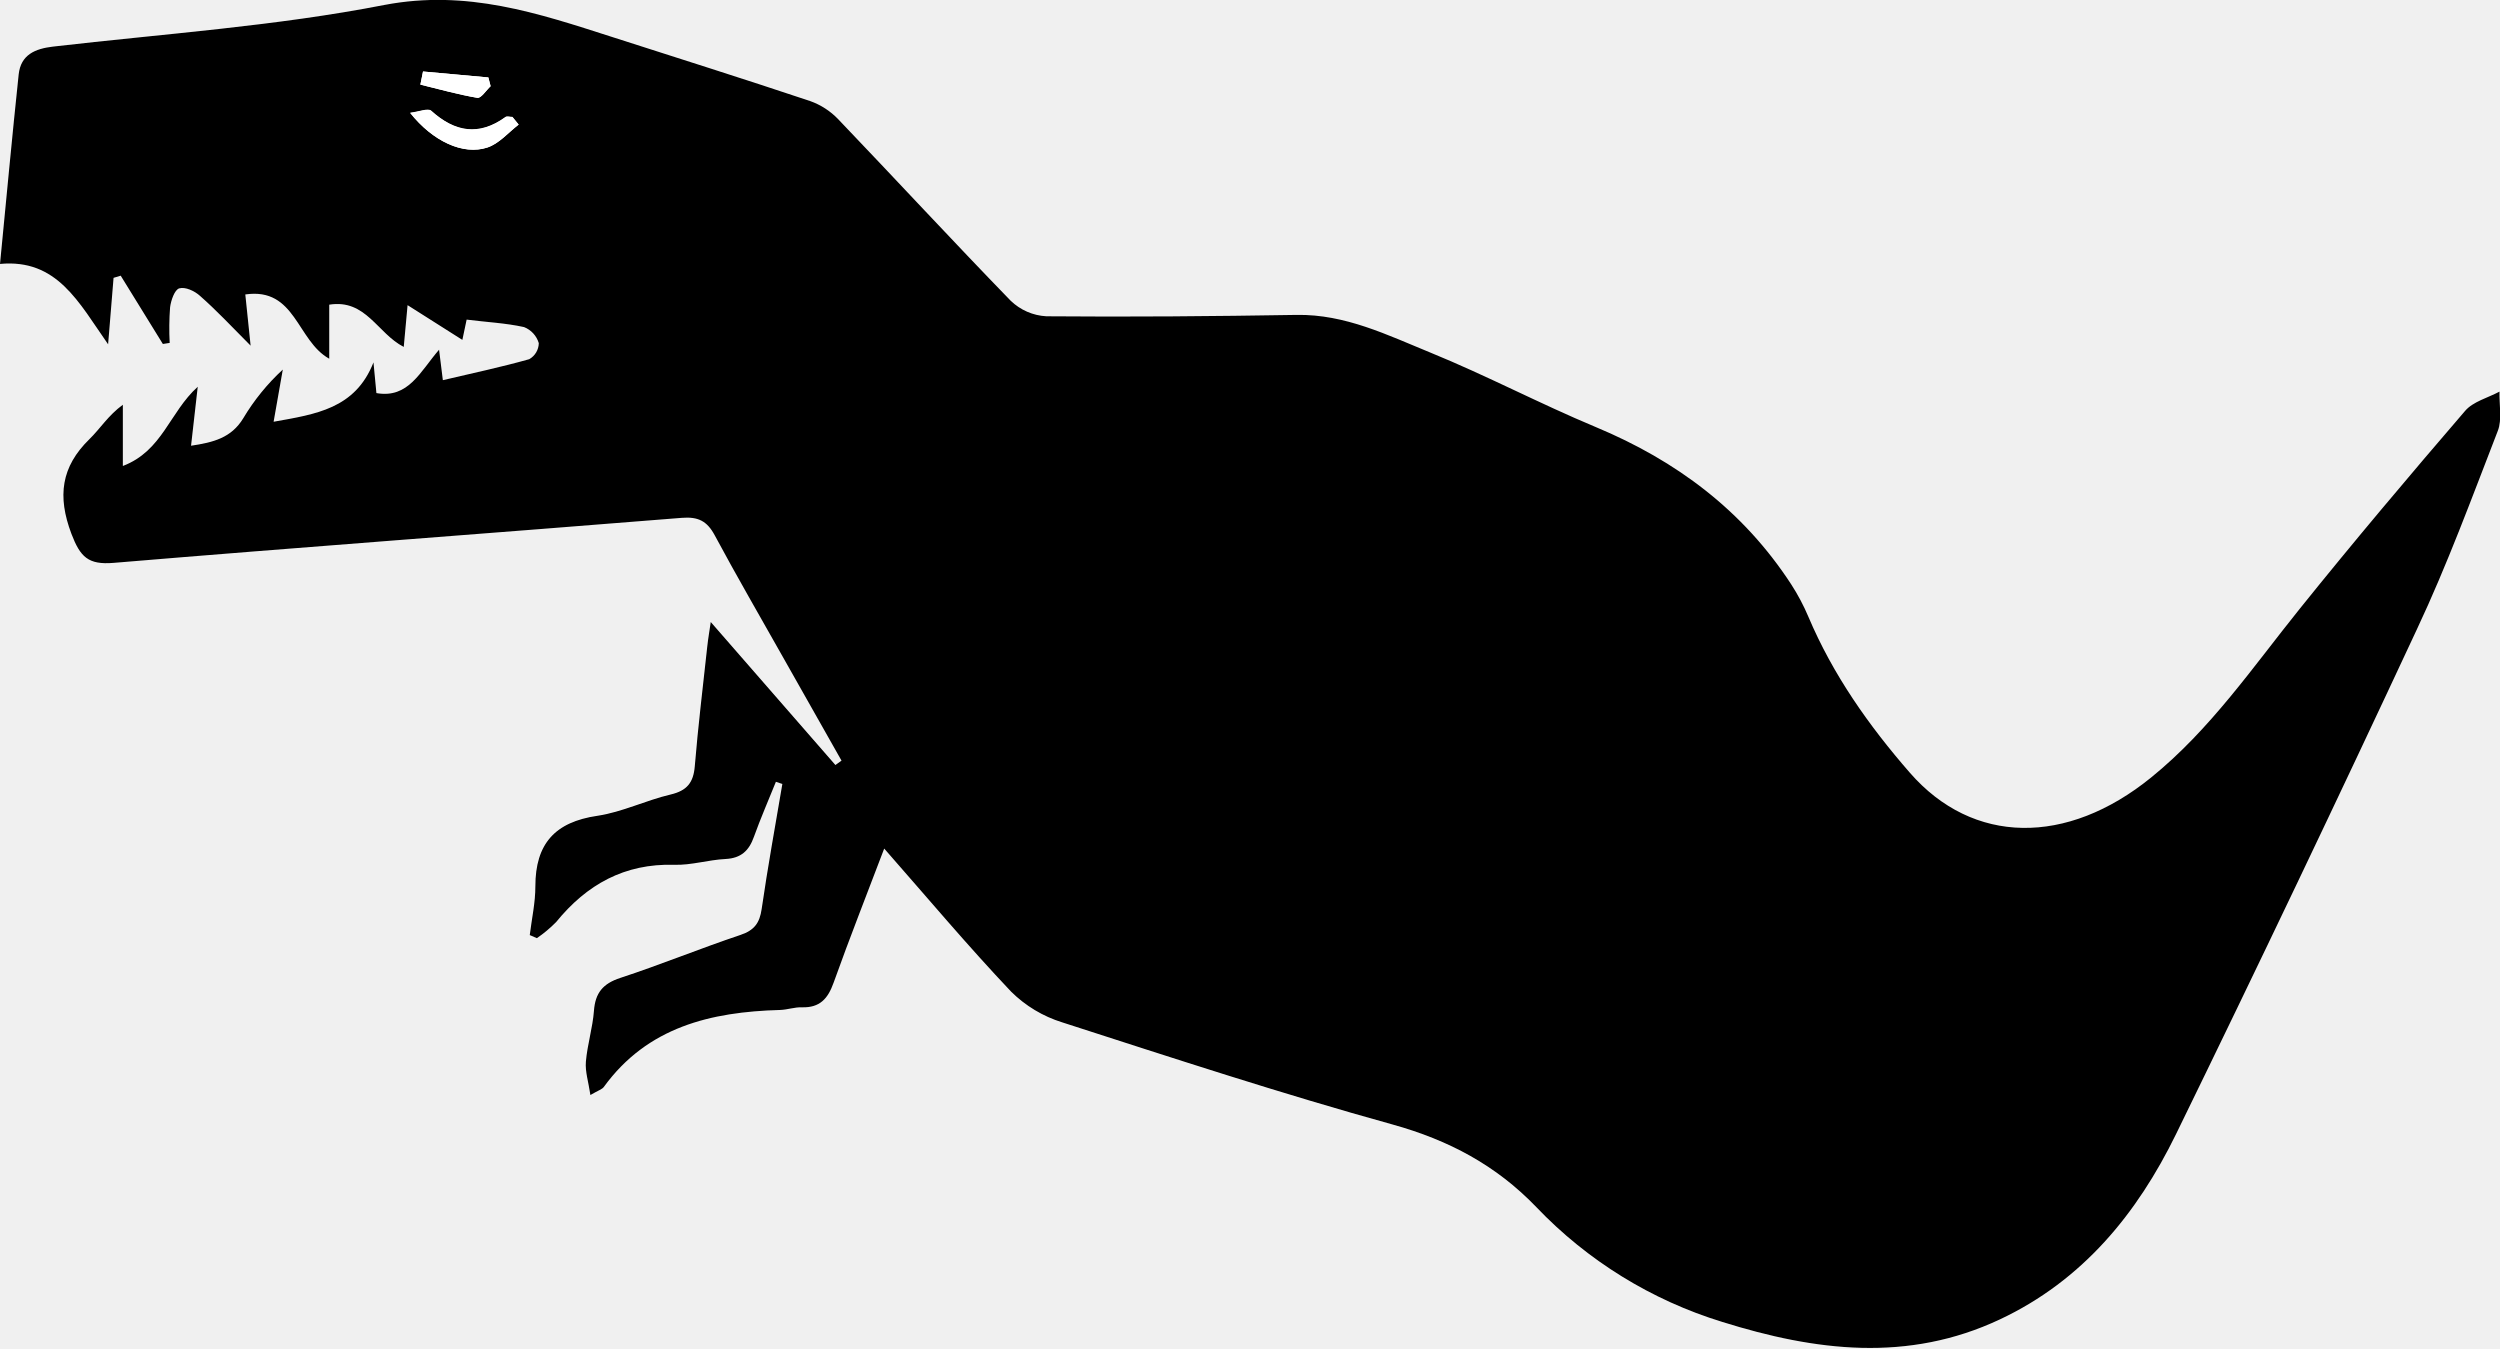
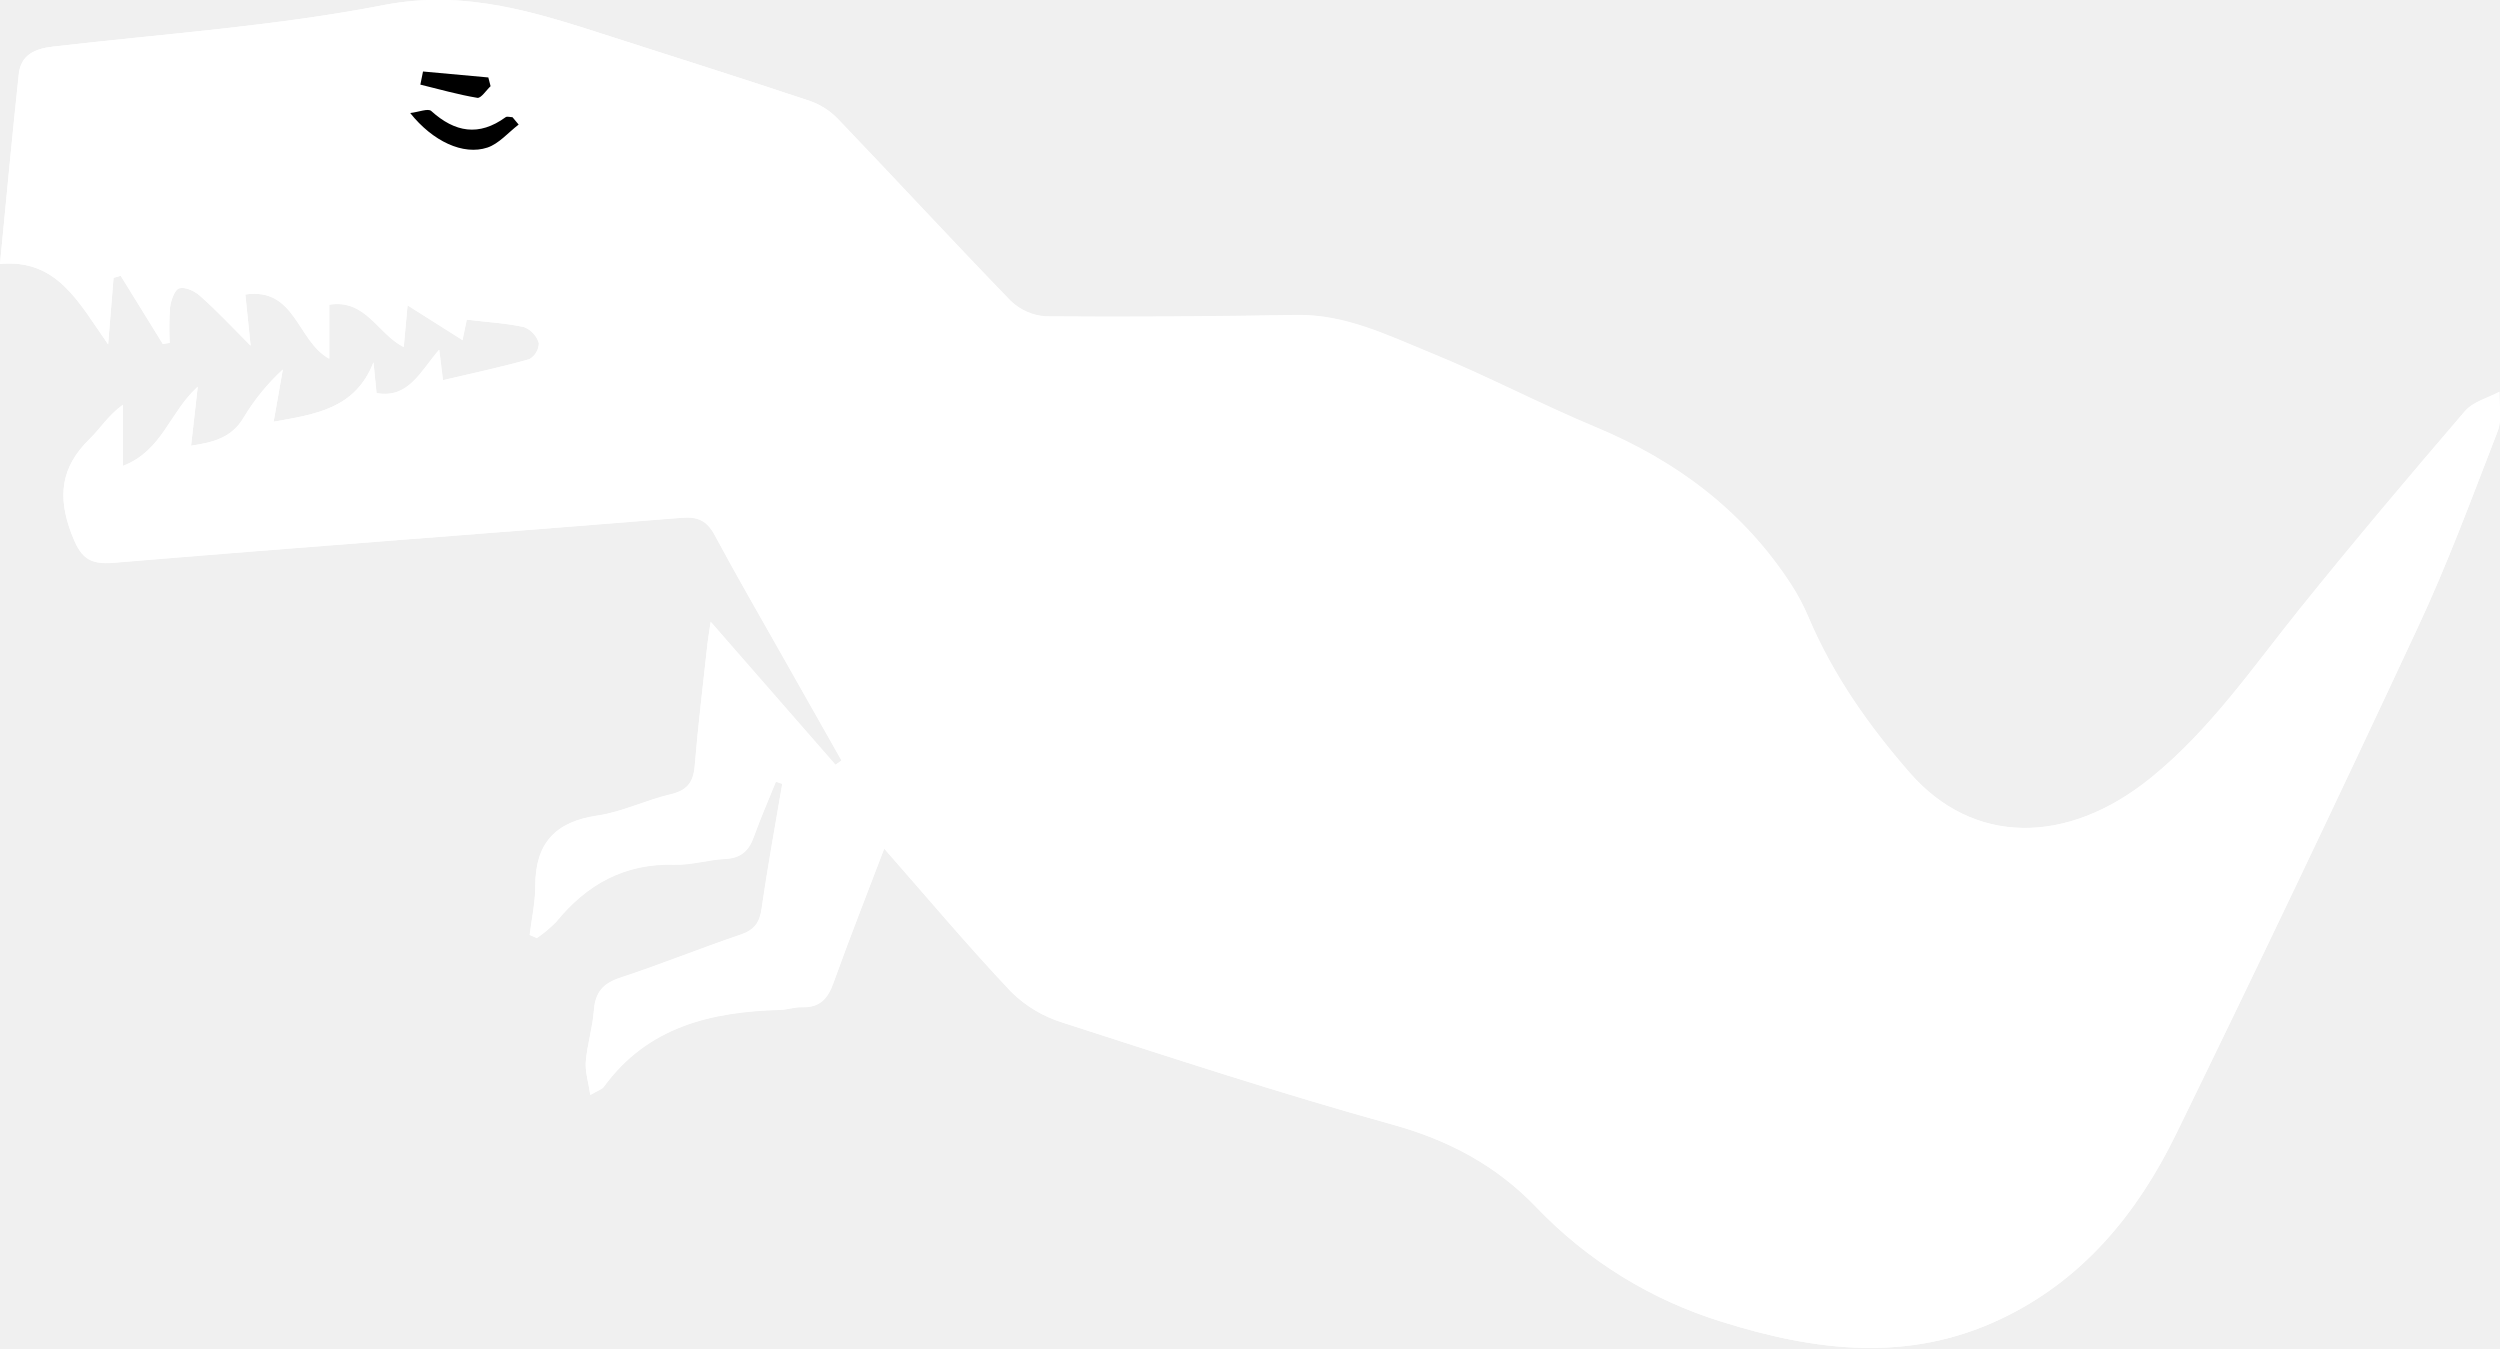
<svg xmlns="http://www.w3.org/2000/svg" id="Layer_1" data-name="Layer 1" viewBox="0 0 508.73 274.33">
  <defs>
    <style>.cls-1{fill:#fff;}</style>
  </defs>
  <path class="cls-1" d="M179.93,172.68c8.87,10.1,17.07,19.88,25.82,29.14a25.53,25.53,0,0,0,10.42,6.26c22.32,7.2,44.62,14.52,67.21,20.78,11.44,3.17,21.1,8.31,29.24,16.8A88,88,0,0,0,350.46,269c18.94,5.93,37.78,8.31,56.52-.52,16.79-7.91,27.91-21.5,35.81-37.66q25-51.18,49.06-102.82C498,114.92,503,101.31,508.23,87.8c.92-2.37.28-5.34.35-8-2.35,1.28-5.33,2-7,3.92C490.26,96.94,479,110.28,468,123.9c-9.59,11.93-18.23,24.61-30.29,34.39-17.07,13.84-36.26,13.72-49.11-1-8.33-9.57-15.65-19.91-20.63-31.72a42.88,42.88,0,0,0-3.5-6.6c-9.73-15-23.34-25.17-39.77-32-11.36-4.74-22.3-10.52-33.69-15.17-8.7-3.55-17.29-7.81-27.16-7.65-17,.28-34,.43-50.95.28a11.33,11.33,0,0,1-7.25-3.16C193.83,49,182.31,36.53,170.56,24.26a14.72,14.72,0,0,0-5.72-3.7c-13.42-4.48-26.92-8.74-40.39-13.07C109.45,2.67,95-2.18,78.26,1,56.07,5.33,33.35,6.87,10.84,9.48c-3.71.43-6.62,1.63-7,5.66C2.47,27.69,1.31,40.27,0,53.71c11.62-1.08,16,7.79,22,16.36L23.1,56.55l1.45-.44L33.14,70l1.38-.24a57.8,57.8,0,0,1,.08-7.24c.18-1.41.93-3.58,1.87-3.86,1.18-.35,3.13.56,4.22,1.53C44,63.11,47,66.31,51,70.34L49.92,59.93C60.17,58.44,60.4,69.35,67,73V62c7.46-1.15,9.78,5.9,15.15,8.65l.78-8.5,11.2,7.08L95,65.05c4.11.48,8,.7,11.68,1.52a5.07,5.07,0,0,1,3,3.27,3.84,3.84,0,0,1-1.94,3.26c-5.7,1.61-11.51,2.84-17.58,4.27l-.77-6.2c-3.88,4.49-6.23,10-12.75,8.83L76,73.74C72.29,83.21,64.2,84.29,55.68,85.82l1.87-10.63a44.48,44.48,0,0,0-8.05,9.91c-2.42,4-6.14,4.93-10.62,5.59l1.36-12c-5.77,5.23-7.17,13-15.24,16.12V82.38c-3,2.18-4.62,4.87-6.8,7C12.42,95,11.65,101,14.56,108.57c1.81,4.73,3.41,6.35,8.6,5.92,38.51-3.22,77.06-6,115.58-9.16,3.34-.27,5.16.61,6.73,3.55,4.48,8.37,9.25,16.58,13.92,24.85l11.88,21-1.24.89-25.42-29.11c-.26,1.79-.54,3.38-.71,5-.88,8.11-1.87,16.22-2.54,24.36-.28,3.36-1.61,5-4.94,5.75-5,1.18-9.8,3.58-14.85,4.32-8.63,1.26-12.67,5.7-12.65,14.35,0,3.31-.74,6.62-1.14,9.93l1.45.63a26.38,26.38,0,0,0,3.92-3.28c6.23-7.63,13.92-11.95,24.06-11.65,3.45.1,6.93-1,10.41-1.18,3.17-.15,4.77-1.69,5.78-4.52,1.35-3.78,3-7.46,4.47-11.19l1.31.44c-1.43,8.48-3,16.93-4.21,25.44-.41,2.86-1.51,4.33-4.29,5.27-8.2,2.78-16.24,6.05-24.46,8.75-3.55,1.16-5.11,3-5.38,6.71-.25,3.47-1.35,6.88-1.64,10.35-.17,2,.52,4.12.92,6.78,1.65-1,2.39-1.16,2.73-1.64,8.91-12.24,21.8-15.29,35.88-15.67,1.49,0,3-.59,4.46-.54,3.61.14,5.26-1.7,6.42-5C172.92,190.76,176.52,181.65,179.93,172.68Z" />
-   <path d="M179.93,172.68c-3.41,9-7,18.08-10.3,27.3-1.16,3.26-2.81,5.1-6.42,5-1.48-.06-3,.5-4.46.54-14.08.39-27,3.44-35.88,15.67-.35.48-1.09.68-2.73,1.64-.39-2.66-1.09-4.76-.92-6.78.29-3.47,1.38-6.88,1.64-10.35.27-3.67,1.83-5.55,5.38-6.71,8.23-2.7,16.26-6,24.46-8.75,2.78-.94,3.88-2.41,4.29-5.27,1.23-8.5,2.78-17,4.21-25.44l-1.31-.44c-1.5,3.73-3.11,7.41-4.47,11.19-1,2.83-2.62,4.36-5.78,4.52-3.48.17-7,1.29-10.41,1.18-10.14-.3-17.83,4-24.06,11.65a26.38,26.38,0,0,1-3.92,3.28l-1.45-.63c.4-3.31,1.15-6.62,1.14-9.93,0-8.66,4-13.09,12.65-14.35,5-.74,9.83-3.14,14.85-4.32,3.33-.78,4.66-2.39,4.94-5.75.67-8.13,1.66-16.24,2.54-24.36.17-1.6.45-3.18.71-5L170,155.67l1.24-.89-11.88-21c-4.66-8.27-9.43-16.48-13.92-24.85-1.57-2.93-3.39-3.82-6.73-3.55-38.52,3.11-77.07,5.94-115.58,9.16-5.19.43-6.79-1.19-8.6-5.92C11.65,101,12.42,95,18.2,89.36c2.18-2.12,3.8-4.81,6.8-7V94.82c8.07-3.08,9.46-10.89,15.24-16.12l-1.36,12c4.47-.67,8.19-1.57,10.62-5.59a44.48,44.48,0,0,1,8.05-9.91L55.68,85.82C64.2,84.29,72.29,83.21,76,73.74l.6,6.25c6.52,1.14,8.87-4.34,12.75-8.83l.77,6.2c6.07-1.43,11.88-2.66,17.58-4.27a3.84,3.84,0,0,0,1.94-3.26,5.07,5.07,0,0,0-3-3.27c-3.72-.82-7.57-1-11.68-1.52l-.87,4.13L82.94,62.1l-.78,8.5C76.79,67.85,74.47,60.81,67,62V73c-6.61-3.66-6.83-14.57-17.08-13.08L51,70.34C47,66.31,44,63.11,40.7,60.21c-1.09-1-3-1.88-4.22-1.53-.95.28-1.69,2.45-1.87,3.86a57.8,57.8,0,0,0-.08,7.24L33.14,70l-8.58-13.9-1.45.44L22,70.07C16,61.5,11.62,52.63,0,53.71c1.31-13.45,2.47-26,3.8-38.57.43-4,3.33-5.23,7-5.66C33.35,6.87,56.07,5.33,78.26,1,95-2.18,109.45,2.67,124.46,7.49c13.47,4.33,27,8.59,40.39,13.07a14.72,14.72,0,0,1,5.72,3.7C182.31,36.53,193.83,49,205.67,61.2a11.33,11.33,0,0,0,7.25,3.16c17,.15,34,0,50.95-.28,9.87-.16,18.46,4.1,27.16,7.65,11.4,4.65,22.33,10.43,33.69,15.17,16.43,6.85,30,17,39.77,32a42.88,42.88,0,0,1,3.5,6.6c5,11.82,12.3,22.16,20.63,31.72,12.85,14.77,32,14.89,49.11,1,12.07-9.78,20.7-22.47,30.29-34.39,10.95-13.62,22.24-27,33.61-40.22,1.63-1.9,4.6-2.64,7-3.92-.08,2.69.56,5.67-.35,8C503,101.31,498,114.92,491.85,128q-24.07,51.63-49.06,102.82c-7.9,16.16-19,29.75-35.81,37.66-18.74,8.83-37.58,6.45-56.52.52a88,88,0,0,1-37.84-23.37c-8.14-8.48-17.8-13.62-29.24-16.8-22.59-6.26-44.89-13.58-67.21-20.78a25.53,25.53,0,0,1-10.42-6.26C197,192.55,188.79,182.77,179.93,172.68ZM105.54,25.35l-1.26-1.57c-.47,0-1.09-.2-1.4,0-5.43,3.94-10.32,3.08-15.13-1.26-.64-.58-2.5.2-4.29.41,4.59,5.81,10.78,8.71,15.71,7.07C101.56,29.24,103.44,27,105.54,25.35ZM86.08,14.55l-.53,2.67c3.86.94,7.69,2,11.6,2.69.75.12,1.79-1.53,2.69-2.37l-.46-1.78Z" />
-   <path class="cls-1" d="M105.54,25.35c-2.11,1.61-4,3.89-6.36,4.68C94.25,31.66,88.06,28.76,83.47,23c1.78-.21,3.65-1,4.29-.41,4.81,4.35,9.7,5.21,15.13,1.26.31-.22.92,0,1.4,0Z" />
-   <path class="cls-1" d="M86.08,14.55l13.29,1.21.46,1.78c-.9.84-1.94,2.49-2.69,2.37-3.91-.65-7.74-1.75-11.6-2.69Z" />
+   <path class="cls-1" d="M179.93,172.68c-3.41,9-7,18.08-10.3,27.3-1.16,3.26-2.81,5.1-6.42,5-1.48-.06-3,.5-4.46.54-14.08.39-27,3.44-35.88,15.67-.35.48-1.09.68-2.73,1.64-.39-2.66-1.09-4.76-.92-6.78.29-3.47,1.38-6.88,1.64-10.35.27-3.67,1.83-5.55,5.38-6.71,8.23-2.7,16.26-6,24.46-8.75,2.78-.94,3.88-2.41,4.29-5.27,1.23-8.5,2.78-17,4.21-25.44l-1.31-.44c-1.5,3.73-3.11,7.41-4.47,11.19-1,2.83-2.62,4.36-5.78,4.52-3.48.17-7,1.29-10.41,1.18-10.14-.3-17.83,4-24.06,11.65a26.38,26.38,0,0,1-3.92,3.28l-1.45-.63c.4-3.31,1.15-6.62,1.14-9.93,0-8.66,4-13.09,12.65-14.35,5-.74,9.83-3.14,14.85-4.32,3.33-.78,4.66-2.39,4.94-5.75.67-8.13,1.66-16.24,2.54-24.36.17-1.6.45-3.18.71-5L170,155.67l1.24-.89-11.88-21c-4.66-8.27-9.43-16.48-13.92-24.85-1.57-2.93-3.39-3.82-6.73-3.55-38.52,3.11-77.07,5.94-115.58,9.16-5.19.43-6.79-1.19-8.6-5.92C11.65,101,12.42,95,18.2,89.36c2.18-2.12,3.8-4.81,6.8-7V94.82c8.07-3.08,9.46-10.89,15.24-16.12l-1.36,12c4.47-.67,8.19-1.57,10.62-5.59a44.48,44.48,0,0,1,8.05-9.91L55.68,85.82C64.2,84.29,72.29,83.21,76,73.74l.6,6.25c6.52,1.14,8.87-4.34,12.75-8.83l.77,6.2c6.07-1.43,11.88-2.66,17.58-4.27a3.84,3.84,0,0,0,1.94-3.26,5.07,5.07,0,0,0-3-3.27c-3.72-.82-7.57-1-11.68-1.52l-.87,4.13L82.94,62.1l-.78,8.5C76.79,67.85,74.47,60.81,67,62V73c-6.61-3.66-6.83-14.57-17.08-13.08L51,70.34C47,66.31,44,63.11,40.7,60.21c-1.09-1-3-1.88-4.22-1.53-.95.28-1.69,2.45-1.87,3.86a57.8,57.8,0,0,0-.08,7.24L33.14,70l-8.58-13.9-1.45.44L22,70.07C16,61.5,11.62,52.63,0,53.71c1.31-13.45,2.47-26,3.8-38.57.43-4,3.33-5.23,7-5.66C33.35,6.87,56.07,5.33,78.26,1,95-2.18,109.45,2.67,124.46,7.49c13.47,4.33,27,8.59,40.39,13.07a14.72,14.72,0,0,1,5.72,3.7C182.31,36.53,193.83,49,205.67,61.2a11.33,11.33,0,0,0,7.25,3.16c17,.15,34,0,50.95-.28,9.87-.16,18.46,4.1,27.16,7.65,11.4,4.65,22.33,10.43,33.69,15.17,16.43,6.85,30,17,39.77,32a42.88,42.88,0,0,1,3.5,6.6c5,11.82,12.3,22.16,20.63,31.72,12.85,14.77,32,14.89,49.11,1,12.07-9.78,20.7-22.47,30.29-34.39,10.95-13.62,22.24-27,33.61-40.22,1.63-1.9,4.6-2.64,7-3.92-.08,2.69.56,5.67-.35,8C503,101.31,498,114.92,491.85,128q-24.07,51.63-49.06,102.82c-7.9,16.16-19,29.75-35.81,37.66-18.74,8.83-37.58,6.45-56.52.52a88,88,0,0,1-37.84-23.37c-8.14-8.48-17.8-13.62-29.24-16.8-22.59-6.26-44.89-13.58-67.21-20.78a25.53,25.53,0,0,1-10.42-6.26C197,192.55,188.79,182.77,179.93,172.68ZM105.54,25.35l-1.26-1.57c-.47,0-1.09-.2-1.4,0-5.43,3.94-10.32,3.08-15.13-1.26-.64-.58-2.5.2-4.29.41,4.59,5.81,10.78,8.71,15.71,7.07C101.56,29.24,103.44,27,105.54,25.35ZM86.08,14.55l-.53,2.67c3.86.94,7.69,2,11.6,2.69.75.12,1.79-1.53,2.69-2.37l-.46-1.78Z" />
+   <path d="M105.54,25.35c-2.11,1.61-4,3.89-6.36,4.68C94.25,31.66,88.06,28.76,83.47,23c1.78-.21,3.65-1,4.29-.41,4.81,4.35,9.7,5.21,15.13,1.26.31-.22.92,0,1.4,0Z" />
+   <path d="M86.08,14.55l13.29,1.21.46,1.78c-.9.84-1.94,2.49-2.69,2.37-3.91-.65-7.74-1.75-11.6-2.69Z" />
</svg>
